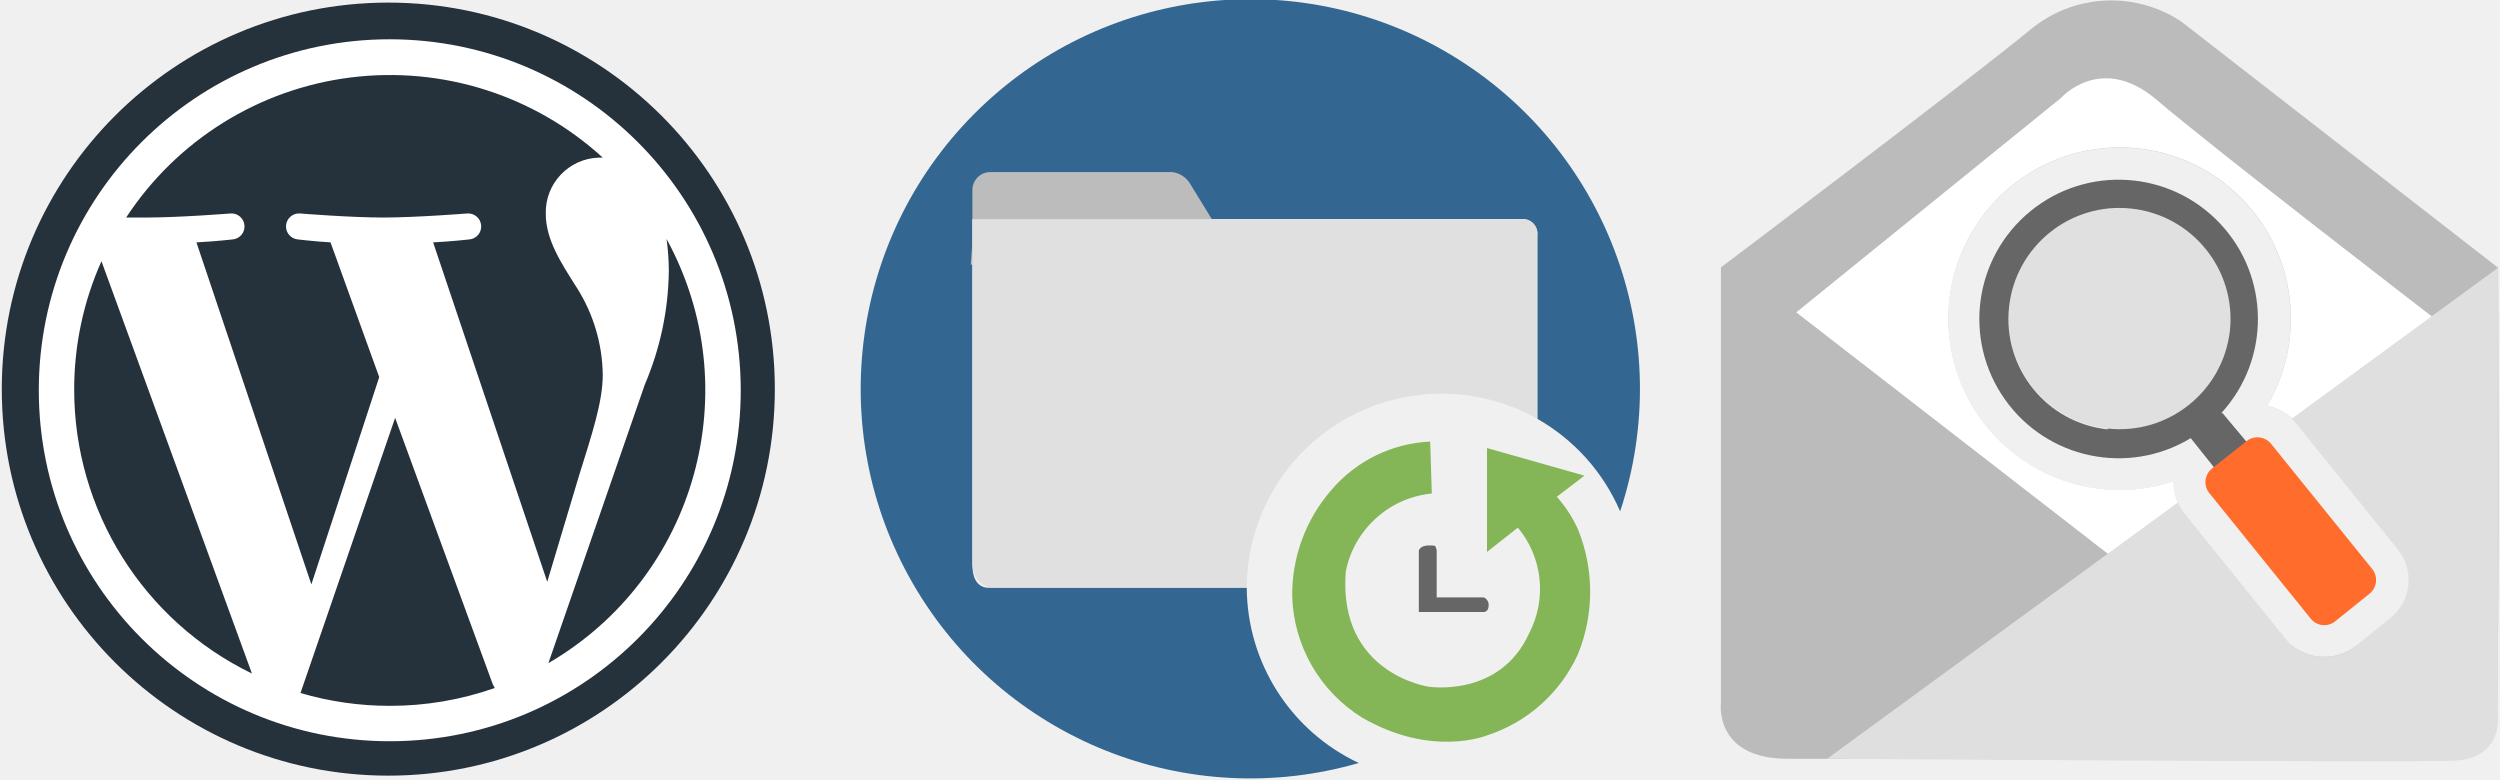
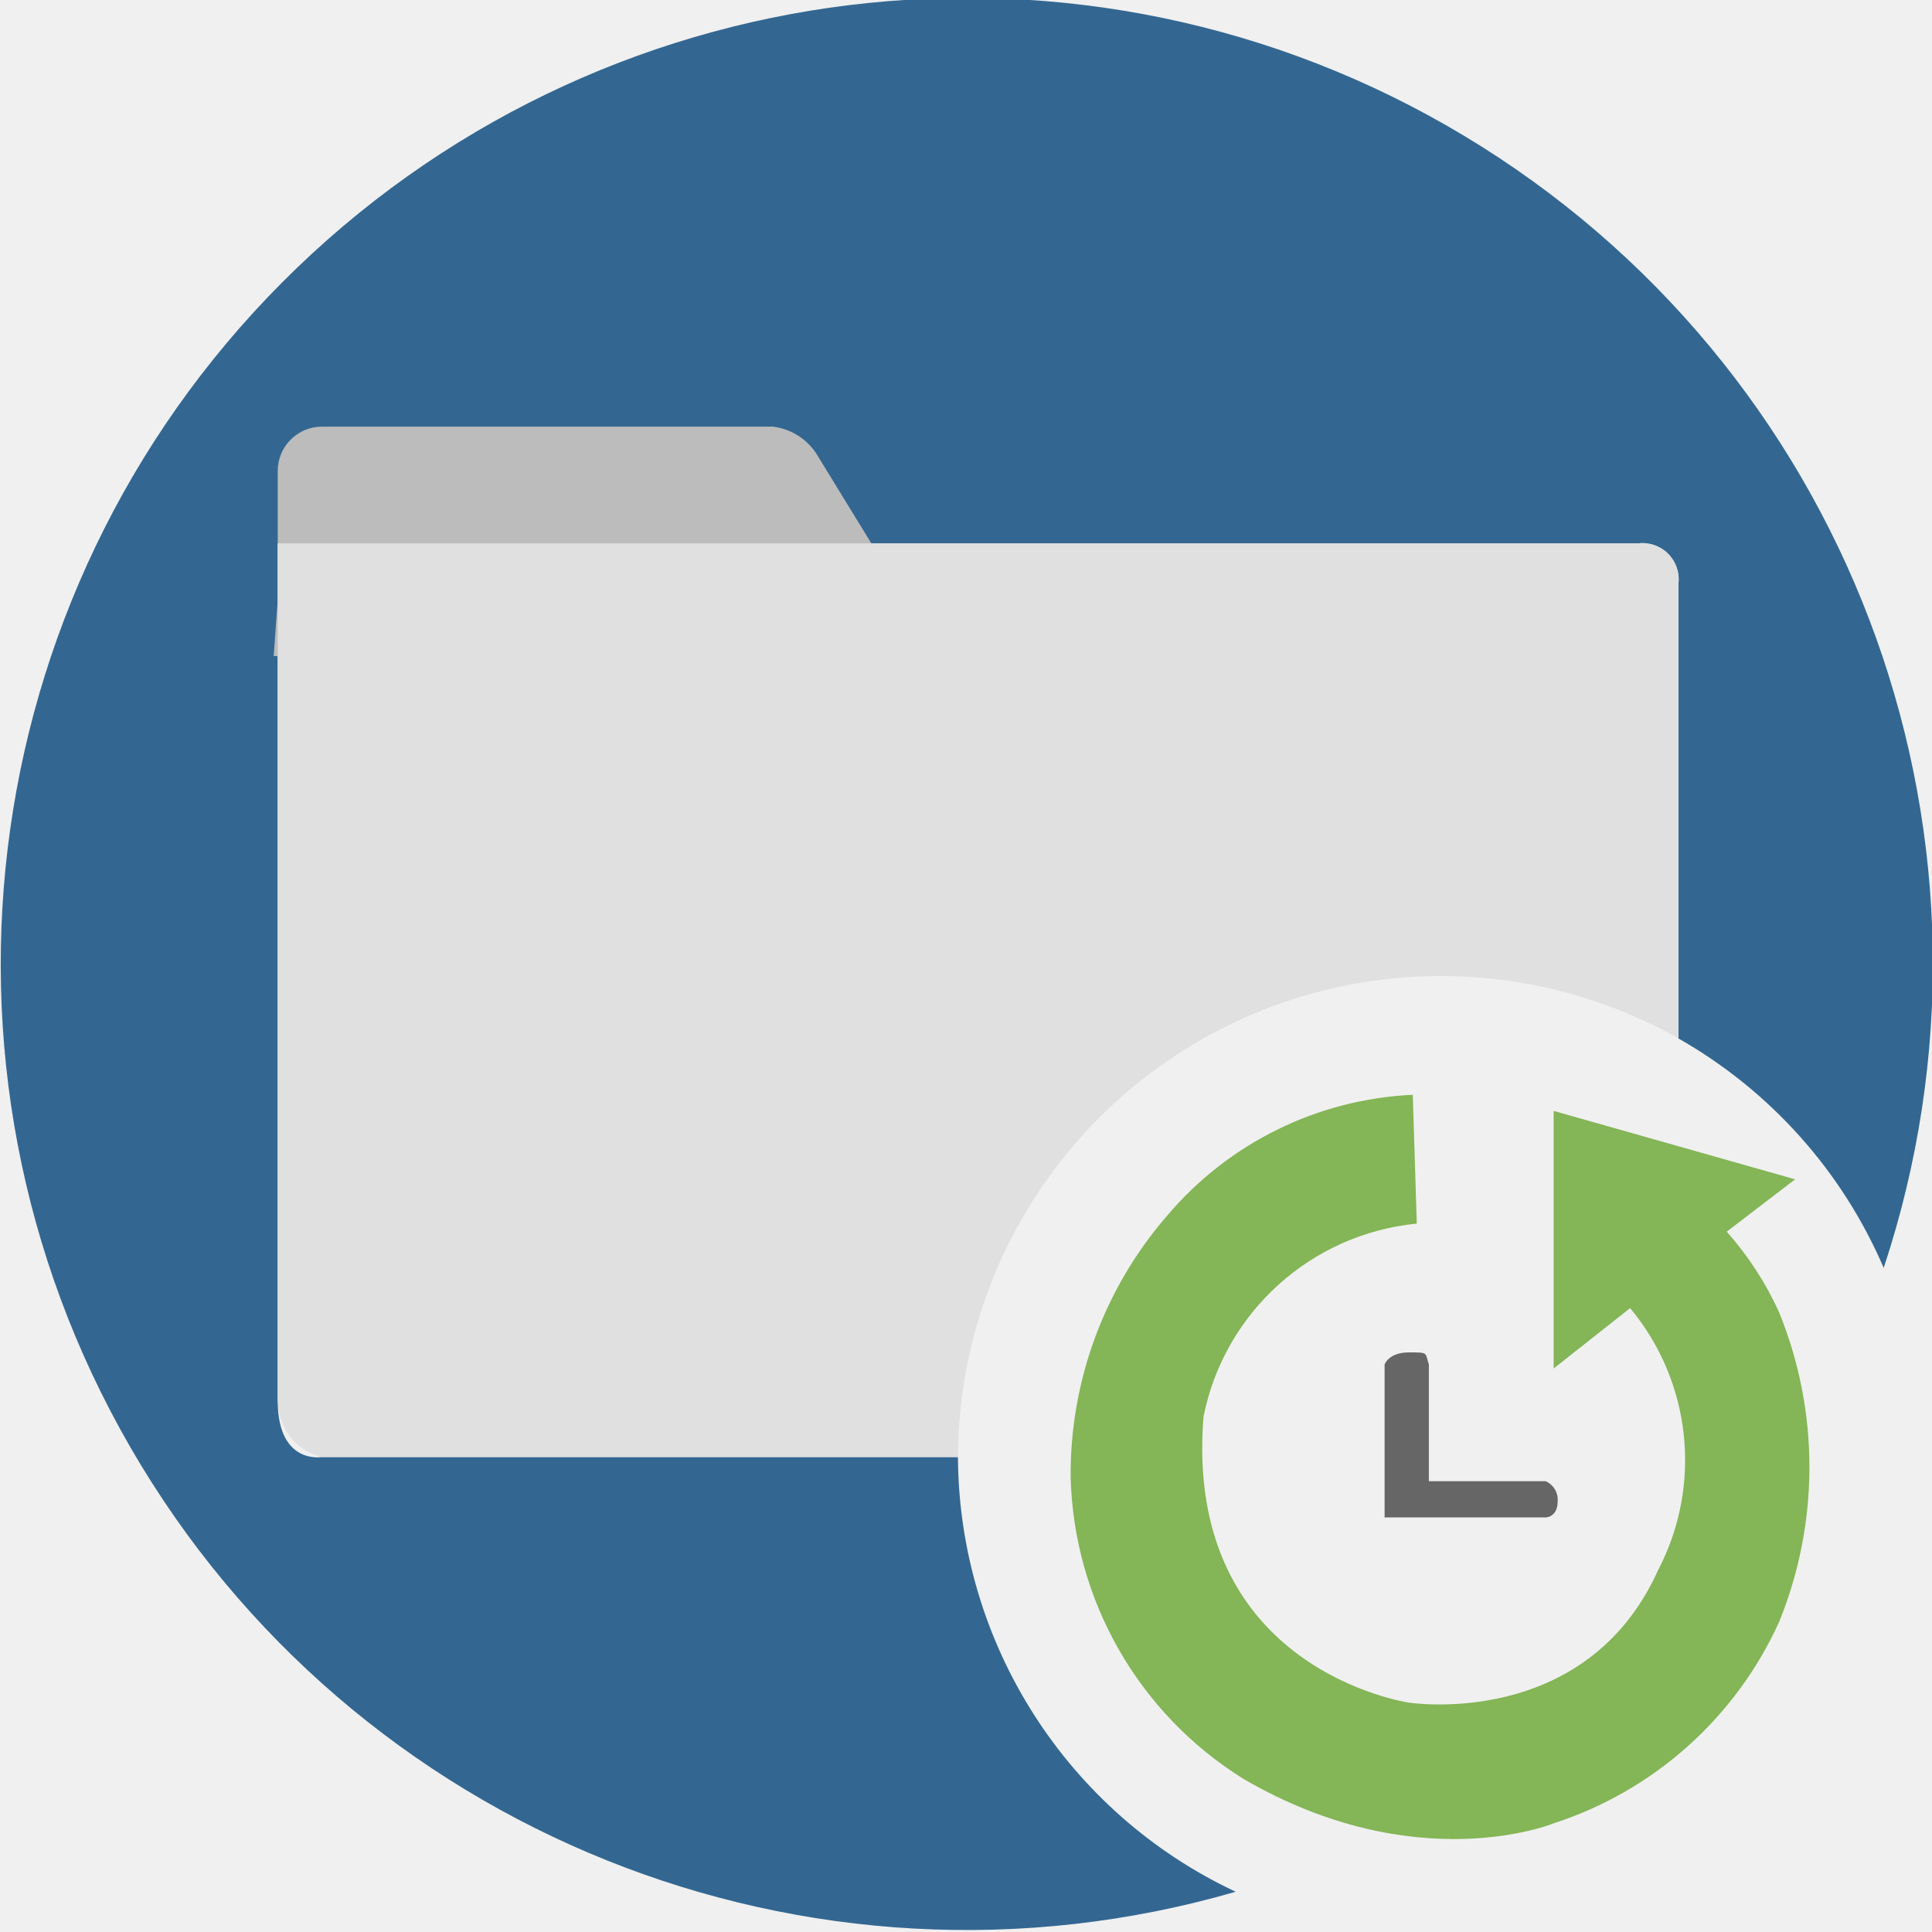
- <svg xmlns="http://www.w3.org/2000/svg" height="48" width="154">
-   <style type="text/css">.CSSGicon1{fill:#25323c;}.CSSGicon2{fill:#fff;}.CSSGicon3{fill:#84b556;}.CSSGicon4{fill:#666;}.CSSGicon5{fill:#336792;}.CSSGicon6{fill:#bcbcbc;}.CSSGicon7{fill:#e0e0e0;}.CSSGicon8{fill:#bbb;}.CSSGicon9{fill:#dfdfdf;}.CSSGicon10{fill:#ff6c2c;}</style>
+ <svg xmlns="http://www.w3.org/2000/svg" height="48" width="48">
+   <style type="text/css">.CSSGicon1{fill:#84b556;}.CSSGicon2{fill:#666;}.CSSGicon3{fill:#336792;}.CSSGicon4{fill:#bcbcbc;}.CSSGicon5{fill:#e0e0e0;}</style>
  <g transform="translate(0)">
-     <circle class="CSSGicon1" cx="23.92" cy="23.97" r="23.81" />
-     <path class="CSSGicon2" d="M24,2.42A21.62,21.62,0,1,0,45.63,24,21.64,21.64,0,0,0,24,2.42ZM4.57,24a19.36,19.36,0,0,1,1.68-7.91l9.27,25.4A19.44,19.44,0,0,1,4.57,24ZM24,43.48a19.43,19.43,0,0,1-5.49-.79l5.83-16.95,6,16.37a1.82,1.82,0,0,0,.14.27A19.4,19.4,0,0,1,24,43.48Zm2.68-28.55c1.17-.06,2.22-.18,2.22-.18a.8.8,0,0,0-.12-1.6s-3.15.25-5.18.25-5.12-.25-5.12-.25a.8.8,0,0,0-.12,1.6s1,.12,2,.18l3,8.3L19.18,36,12.1,14.93c1.17-.06,2.22-.18,2.22-.18a.8.8,0,0,0-.12-1.6s-3.15.25-5.18.25l-1.25,0A19.43,19.43,0,0,1,37.13,9.71l-.25,0a3.37,3.37,0,0,0-3.26,3.45c0,1.6.92,3,1.91,4.56a10.24,10.24,0,0,1,1.6,5.36c0,1.66-.64,3.59-1.48,6.28l-1.94,6.48Zm14.38-.21a19.44,19.44,0,0,1-7.28,26.13l5.94-17.16a18.35,18.35,0,0,0,1.48-7A14.91,14.91,0,0,0,41.06,14.72Z" />
+     <path class="CSSGicon1" d="M35.1,27.2A8.5,8.5,0,0,0,29,30.2a9.8,9.8,0,0,0-2.4,6.5,9.1,9.1,0,0,0,4.3,7.5c4.3,2.5,7.7,1.1,7.7,1.1a9.3,9.3,0,0,0,5.6-5,10.2,10.2,0,0,0,0-7.7,8,8,0,0,0-1.3-2l1.7-1.3-6-1.7V34l1.9-1.5a5.9,5.9,0,0,1,.7,6.5c-1.8,4-6.2,3.3-6.2,3.3s-5.6-.8-5.1-7.1a6,6,0,0,1,5.3-4.8Z" />
+     <path class="CSSGicon2" d="M34.4,37.7V33.9s.1-.3.6-.3.4,0,.5.3v2.9h2.9a.5.5,0,0,1,.3.5c0,.4-.3.4-.3.4Z" />
+     <path class="CSSGicon3" d="M23.8,36.2H8s-1.1.2-1.1-1.4,0-13,0-18.5V13.5H40.7a.9.9,0,0,1,1,1V25.8a12,12,0,0,1,5.1,5.7A24,24,0,1,0,30.7,47,12,12,0,0,1,23.8,36.2Z" />
+     <path class="CSSGicon4" d="M6.9,14.9V11.7A1.1,1.1,0,0,1,8,10.6H19.2a1.5,1.5,0,0,1,1.1.7l1.9,3.1v1.7l-15.4.2Z" />
+     <path class="CSSGicon5" d="M40.7,13.5H6.9v2.7c0,5.4,0,17.2,0,18.5S8,36.2,8,36.2H23.8A12,12,0,0,1,41.7,25.8V14.5A.9.9,0,0,0,40.7,13.5Z" />
  </g>
-   <g transform="translate(53)">
-     <path class="CSSGicon3" d="M35.1,27.2A8.5,8.5,0,0,0,29,30.2a9.8,9.8,0,0,0-2.4,6.5,9.1,9.1,0,0,0,4.3,7.5c4.3,2.5,7.7,1.1,7.7,1.1a9.3,9.3,0,0,0,5.6-5,10.2,10.2,0,0,0,0-7.7,8,8,0,0,0-1.3-2l1.7-1.3-6-1.7V34l1.9-1.5a5.9,5.9,0,0,1,.7,6.5c-1.8,4-6.2,3.3-6.2,3.3s-5.6-.8-5.1-7.1a6,6,0,0,1,5.3-4.8Z" />
-     <path class="CSSGicon4" d="M34.4,37.7V33.9s.1-.3.6-.3.4,0,.5.3v2.9h2.9a.5.5,0,0,1,.3.5c0,.4-.3.4-.3.4Z" />
-     <path class="CSSGicon5" d="M23.8,36.2H8s-1.1.2-1.1-1.4,0-13,0-18.5V13.5H40.7a.9.9,0,0,1,1,1V25.8a12,12,0,0,1,5.1,5.7A24,24,0,1,0,30.7,47,12,12,0,0,1,23.8,36.2Z" />
-     <path class="CSSGicon6" d="M6.9,14.9V11.7A1.1,1.1,0,0,1,8,10.6H19.2a1.5,1.5,0,0,1,1.1.7l1.9,3.1v1.7l-15.4.2Z" />
-     <path class="CSSGicon7" d="M40.7,13.5H6.9v2.7c0,5.4,0,17.2,0,18.5S8,36.2,8,36.2H23.8A12,12,0,0,1,41.7,25.8V14.5A.9.9,0,0,0,40.7,13.5Z" />
-   </g>
-   <g transform="translate(106)">
-     <path class="CSSGicon8" d="M47.93,17.09,28.42,1.93a7.79,7.79,0,0,0-9.3.5C14.45,6.23.06,17.07.06,17.07V43.91s-.44,3.43,4.11,3.43l41.36.06s2.12-.19,2.31-2.93S47.93,17.09,47.93,17.09ZM42.41,36.68a3,3,0,0,1-1.12,2l-2.1,1.7a3.06,3.06,0,0,1-1.92.68A3,3,0,0,1,34.88,40l-6.25-7.75a3,3,0,0,1-.68-2,10.4,10.4,0,0,1-3.32.54A10.55,10.55,0,1,1,33.7,25.6a3,3,0,0,1,1.8,1.08l6.25,7.75A3,3,0,0,1,42.41,36.68Z" transform="translate(-0.05 -0.6)" />
-     <path class="CSSGicon2" d="M26.9,6.75C23.47,3.83,21,6.64,21,6.64L4.7,19.84l19.36,15-.85,5.75,12.22-.07a3.45,3.45,0,0,1-.55-.53l-6.25-7.75a3,3,0,0,1-.68-2,10.4,10.4,0,0,1-3.32.54A10.55,10.55,0,1,1,33.7,25.6a3,3,0,0,1,1.8,1.08l6.25,7.75a3,3,0,0,1,.66,2.25,3,3,0,0,1-1.12,2l-2.1,1.7-.06,0,4.94,0V20.26S30.32,9.68,26.9,6.75Z" transform="translate(-0.05 -0.6)" />
-     <circle class="CSSGicon7" cx="24.57" cy="19.61" r="6.84" />
-     <path class="CSSGicon9" d="M47.92,44.85V17.1l-12.7,9.29a2.57,2.57,0,0,1,.28.29l6.25,7.75a3,3,0,0,1,.66,2.25,3,3,0,0,1-1.12,2l-2.1,1.7a3.06,3.06,0,0,1-1.92.68A3,3,0,0,1,34.88,40l-6.25-7.75a2.77,2.77,0,0,1-.42-.7L6.6,47.34s35.69.25,38.62.12S47.92,44.85,47.92,44.85Z" transform="translate(-0.05 -0.6)" />
-     <path class="CSSGicon4" d="M30.88,26.05A8.58,8.58,0,1,0,29,27.59h0l1.45,1.82,2-1.58-1.49-1.78Zm-7,1a6.84,6.84,0,1,1,7.53-6.07A6.84,6.84,0,0,1,23.89,27Z" transform="translate(-0.05 -0.6)" />
-     <path class="CSSGicon10" d="M40.2,35.68l-6.26-7.75a1.08,1.08,0,0,0-1.5-.16l-.07.06-2,1.58-.07.06a1.07,1.07,0,0,0-.16,1.5l6.26,7.75a1.07,1.07,0,0,0,1.49.16L40,37.18A1.08,1.08,0,0,0,40.2,35.68Z" transform="translate(-0.05 -0.6)" />
-   </g>
-   <view id="icon-cpanel-wordpress-instance-manager" viewBox="0 0 48 48" />
-   <view id="icon-file_and_directory_restoration" viewBox="53 0 48 48" />
-   <view id="icon-solr_search_index" viewBox="106 0 47.9 46.9" />
+   <view id="icon-file_and_directory_restoration" viewBox="0 0 48 48" />
</svg>
